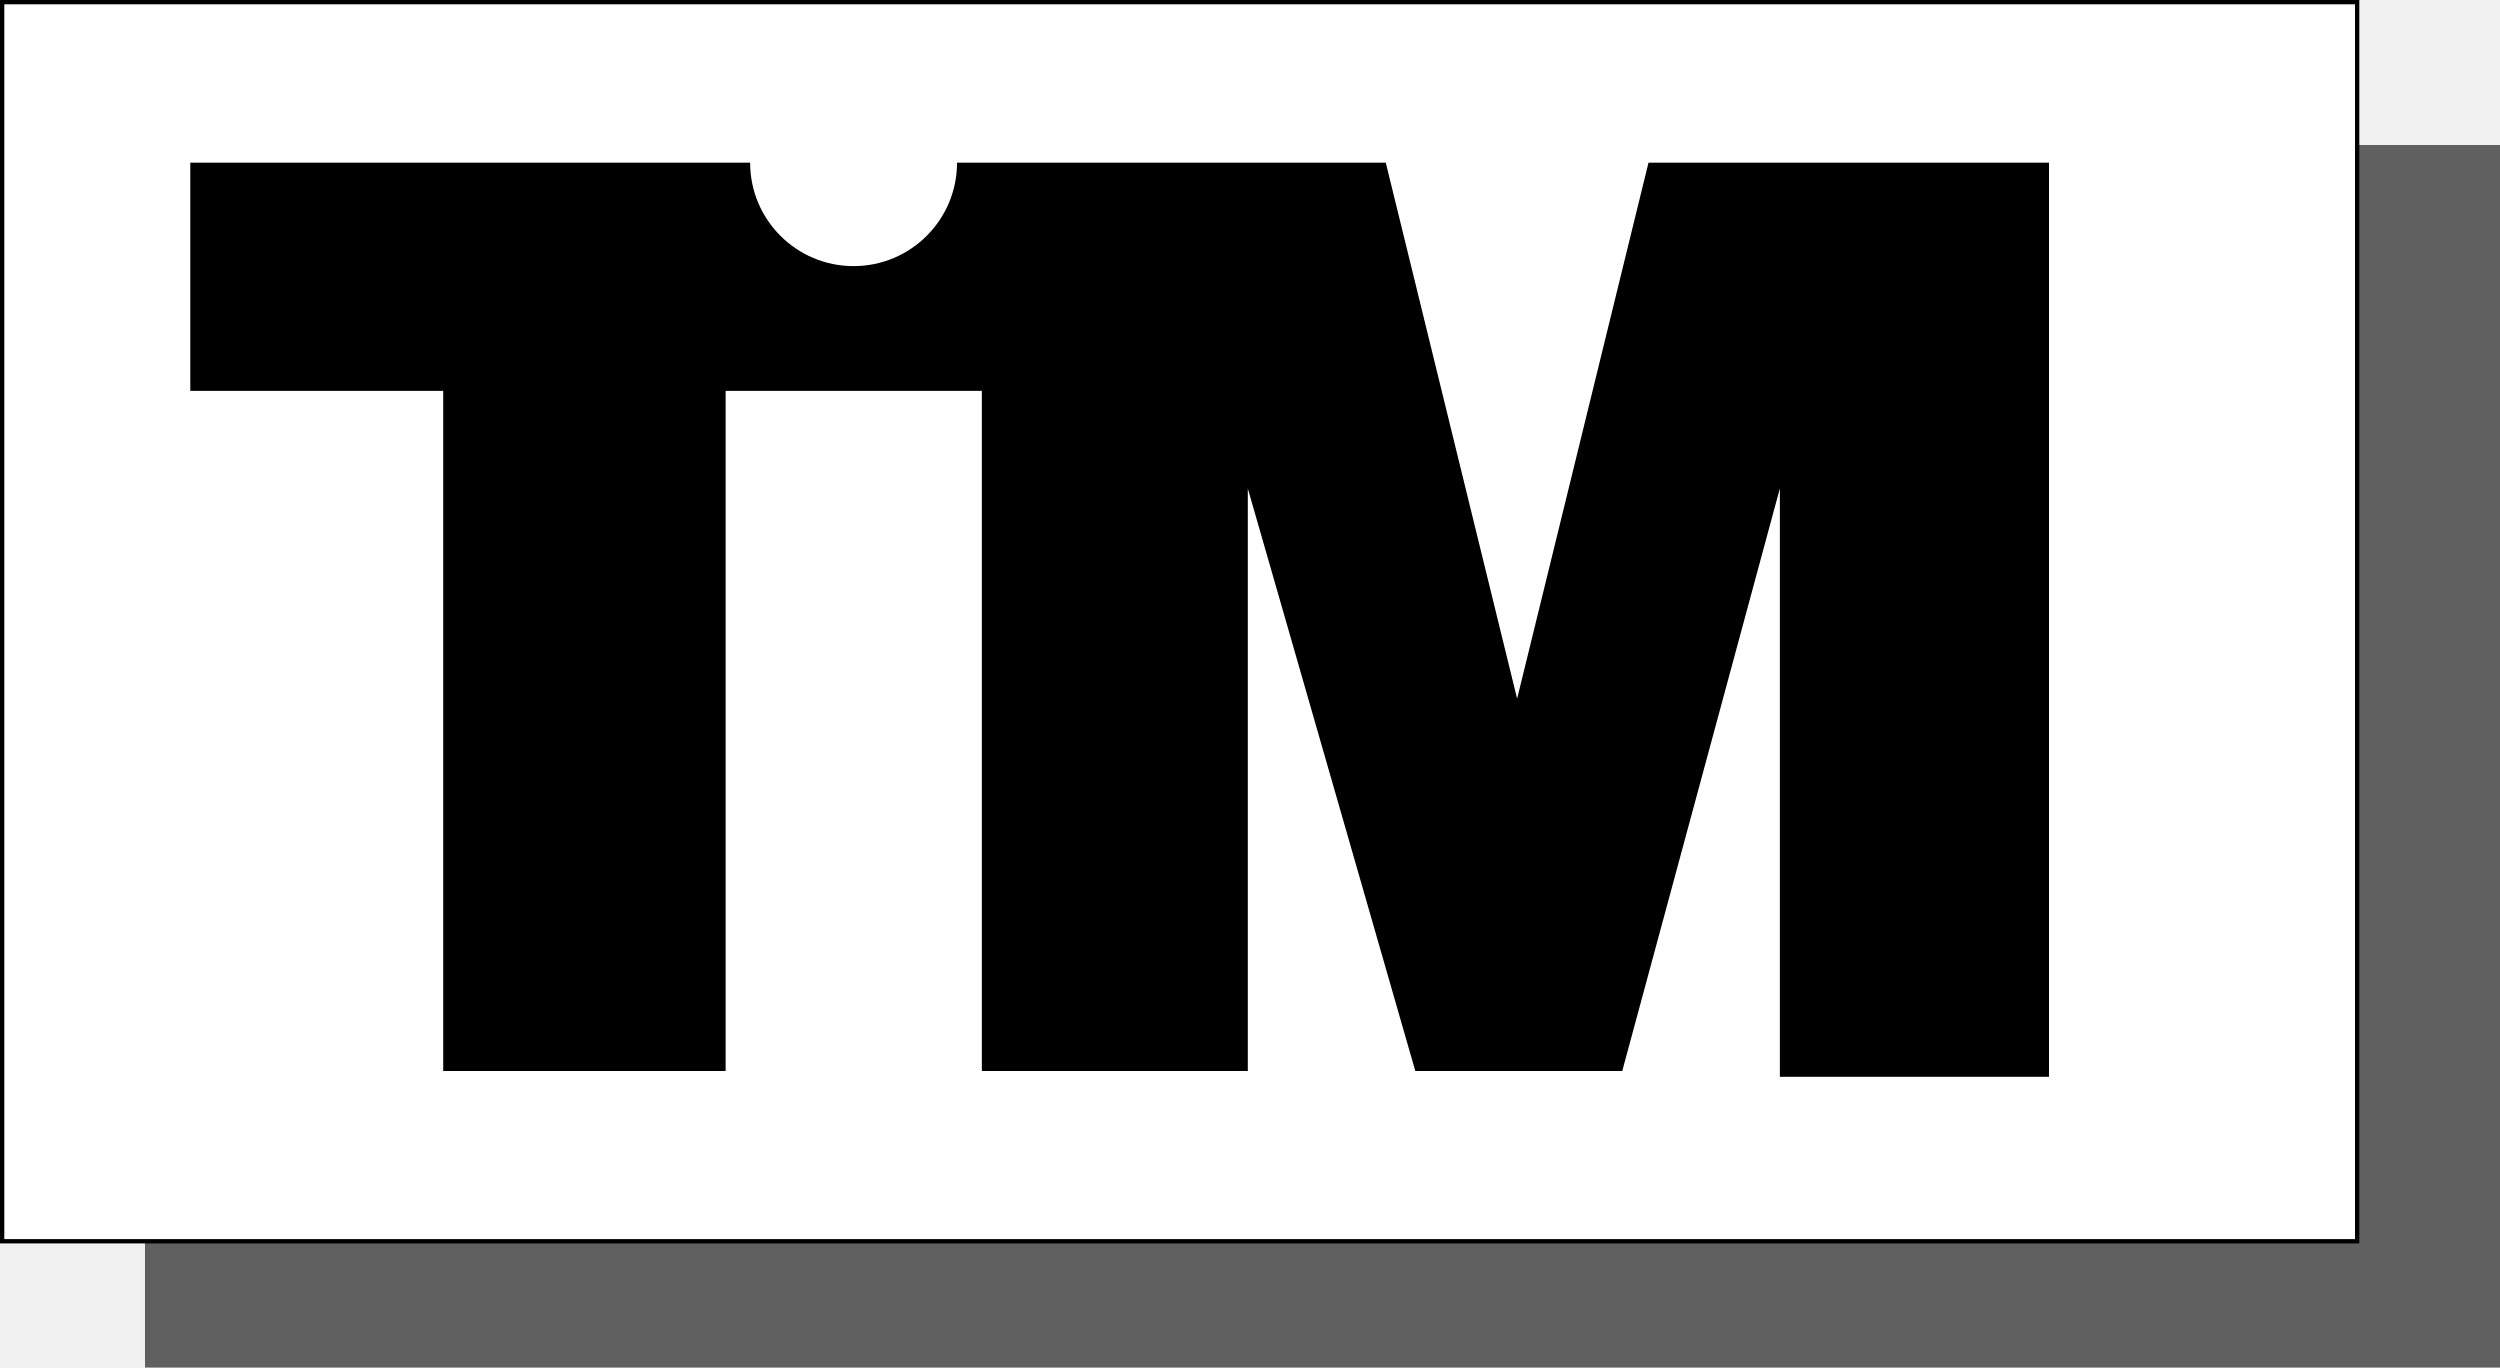
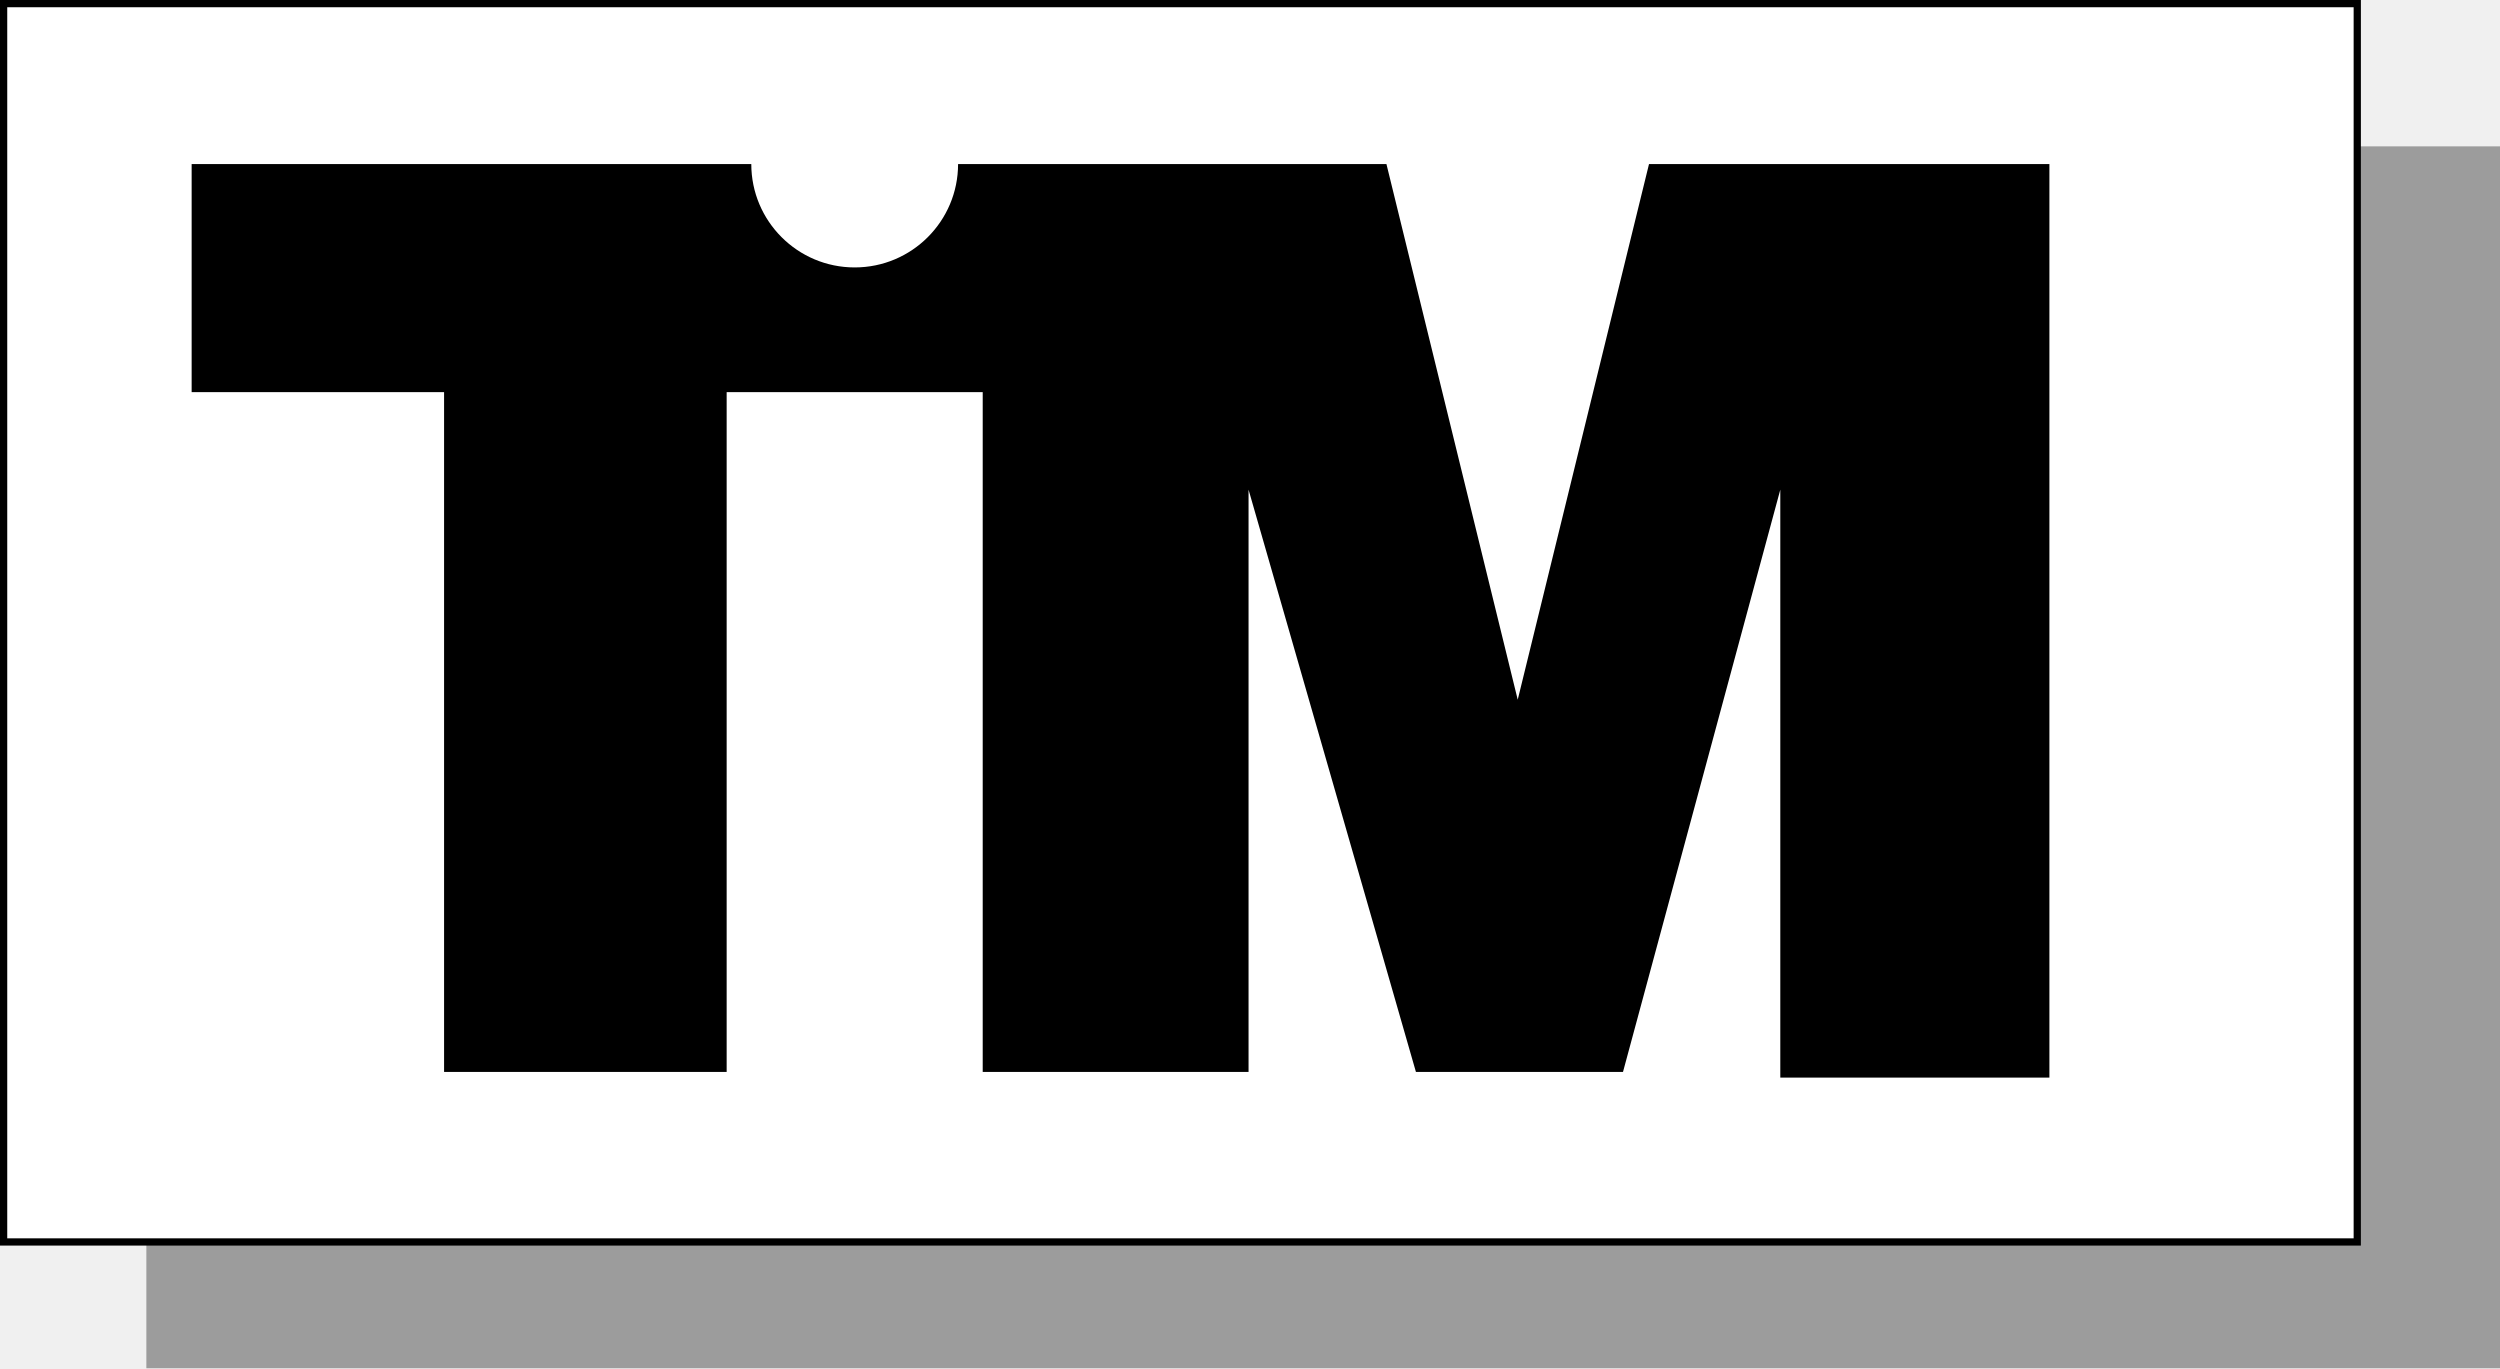
- <svg xmlns="http://www.w3.org/2000/svg" viewBox="0 0 580.54 317.58">
+ <svg xmlns="http://www.w3.org/2000/svg" viewBox="0 0 345.04 188.84">
  <defs>
-     <style>.cls-1{opacity:0.6;}.cls-2{fill:#fff;stroke:#000;stroke-miterlimit:10;}</style>
+     <style>.cls-1{opacity:0.35;}.cls-2{fill:#fff;stroke:#000;stroke-miterlimit:10;}</style>
  </defs>
  <g id="Calque_2" data-name="Calque 2">
-     <g id="Maquette_Accueil_Desktop">
+     <g id="Maquette_Accueil_Tablette">
      <g id="Header">
-         <rect class="cls-1" x="33.67" y="33.67" width="546.87" height="283.9" />
-         <rect class="cls-2" x="0.5" y="0.5" width="546.87" height="287.74" />
-         <path d="M328.66,248.71l-38.9-135.28V248.71H228V90.77H168.5V248.71H102.92V90.77H44.19v-53h130a24,24,0,0,0,48.05,0H321.8l30.5,124.47L382.81,37.77h93V250.05H413.31V113.43l-36.6,135.28Z" />
+         <g id="TIM">
+           <rect class="cls-1" x="20.2" y="20.2" width="324.84" height="168.64" />
+           <rect class="cls-2" x="0.5" y="0.5" width="324.84" height="170.91" />
+           <path d="M195.42,147.94l-23.1-80.36v80.36H135.63V54.12H100.29v93.82h-39V54.12H26.45V22.64h77.24a14.27,14.27,0,0,0,28.54,0h59.12l18.12,73.93,18.12-73.93h55.26V148.73H245.71V67.58L224,147.94Z" />
+         </g>
      </g>
    </g>
  </g>
</svg>
